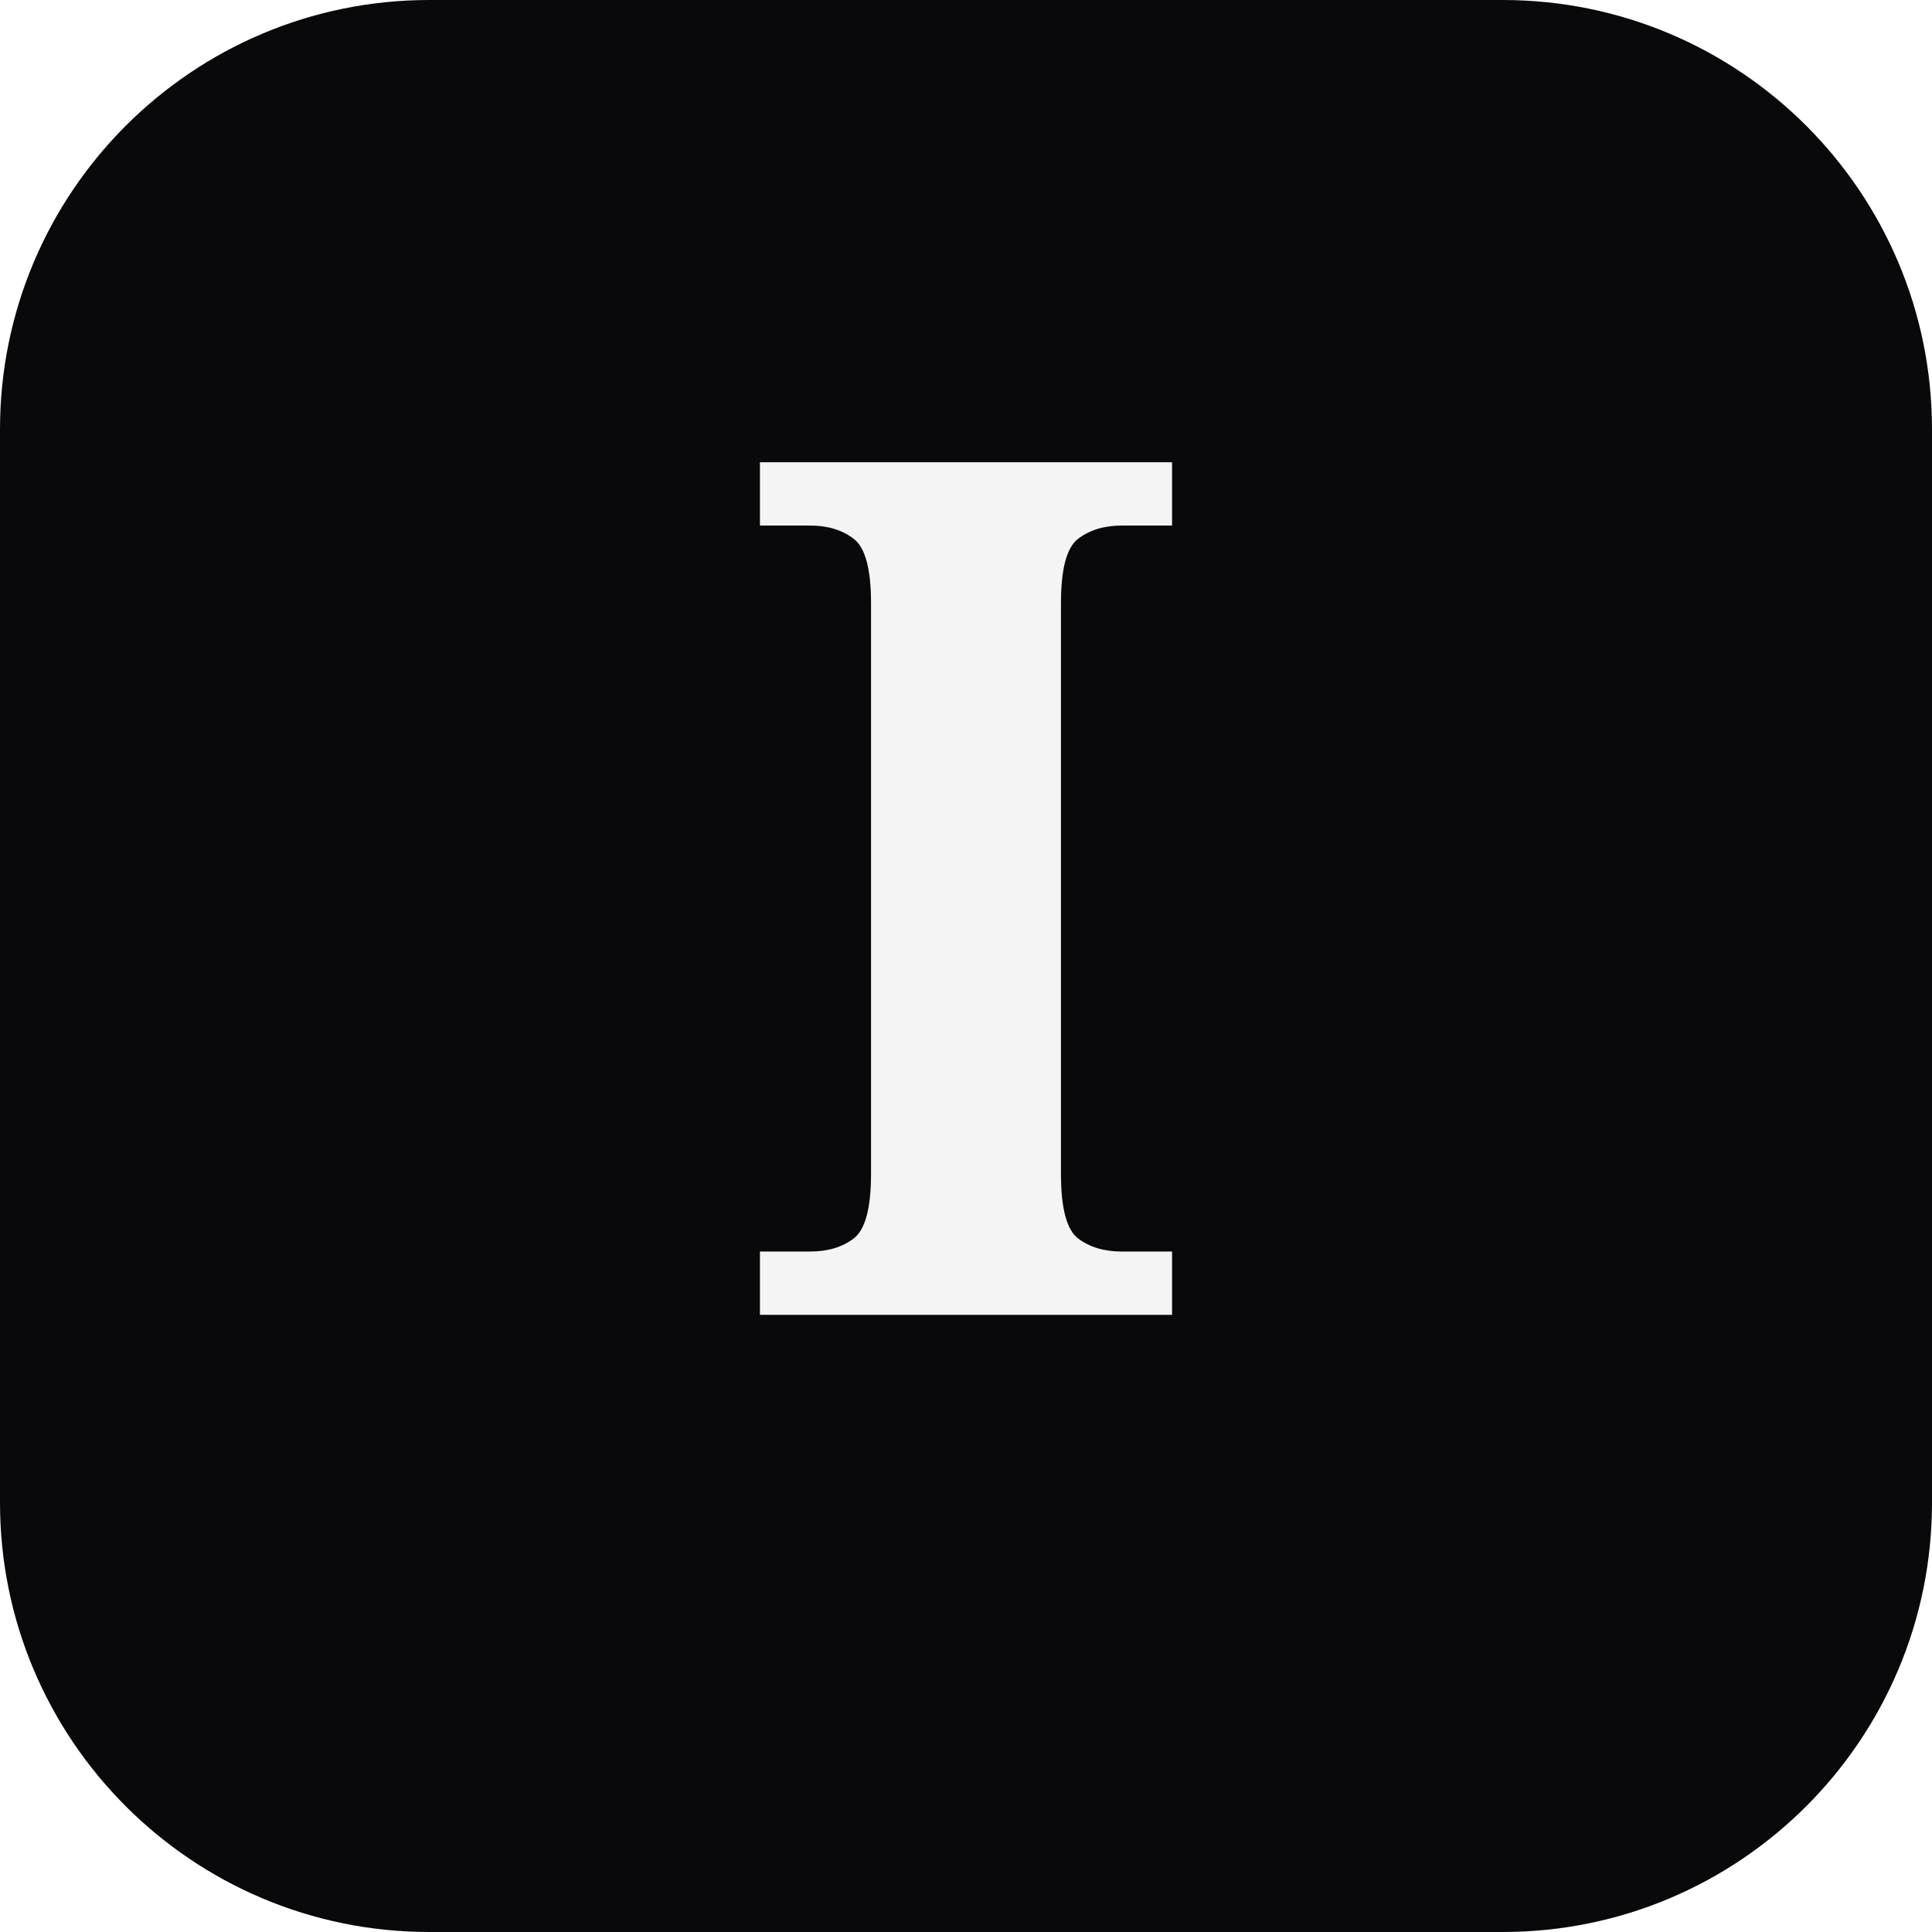
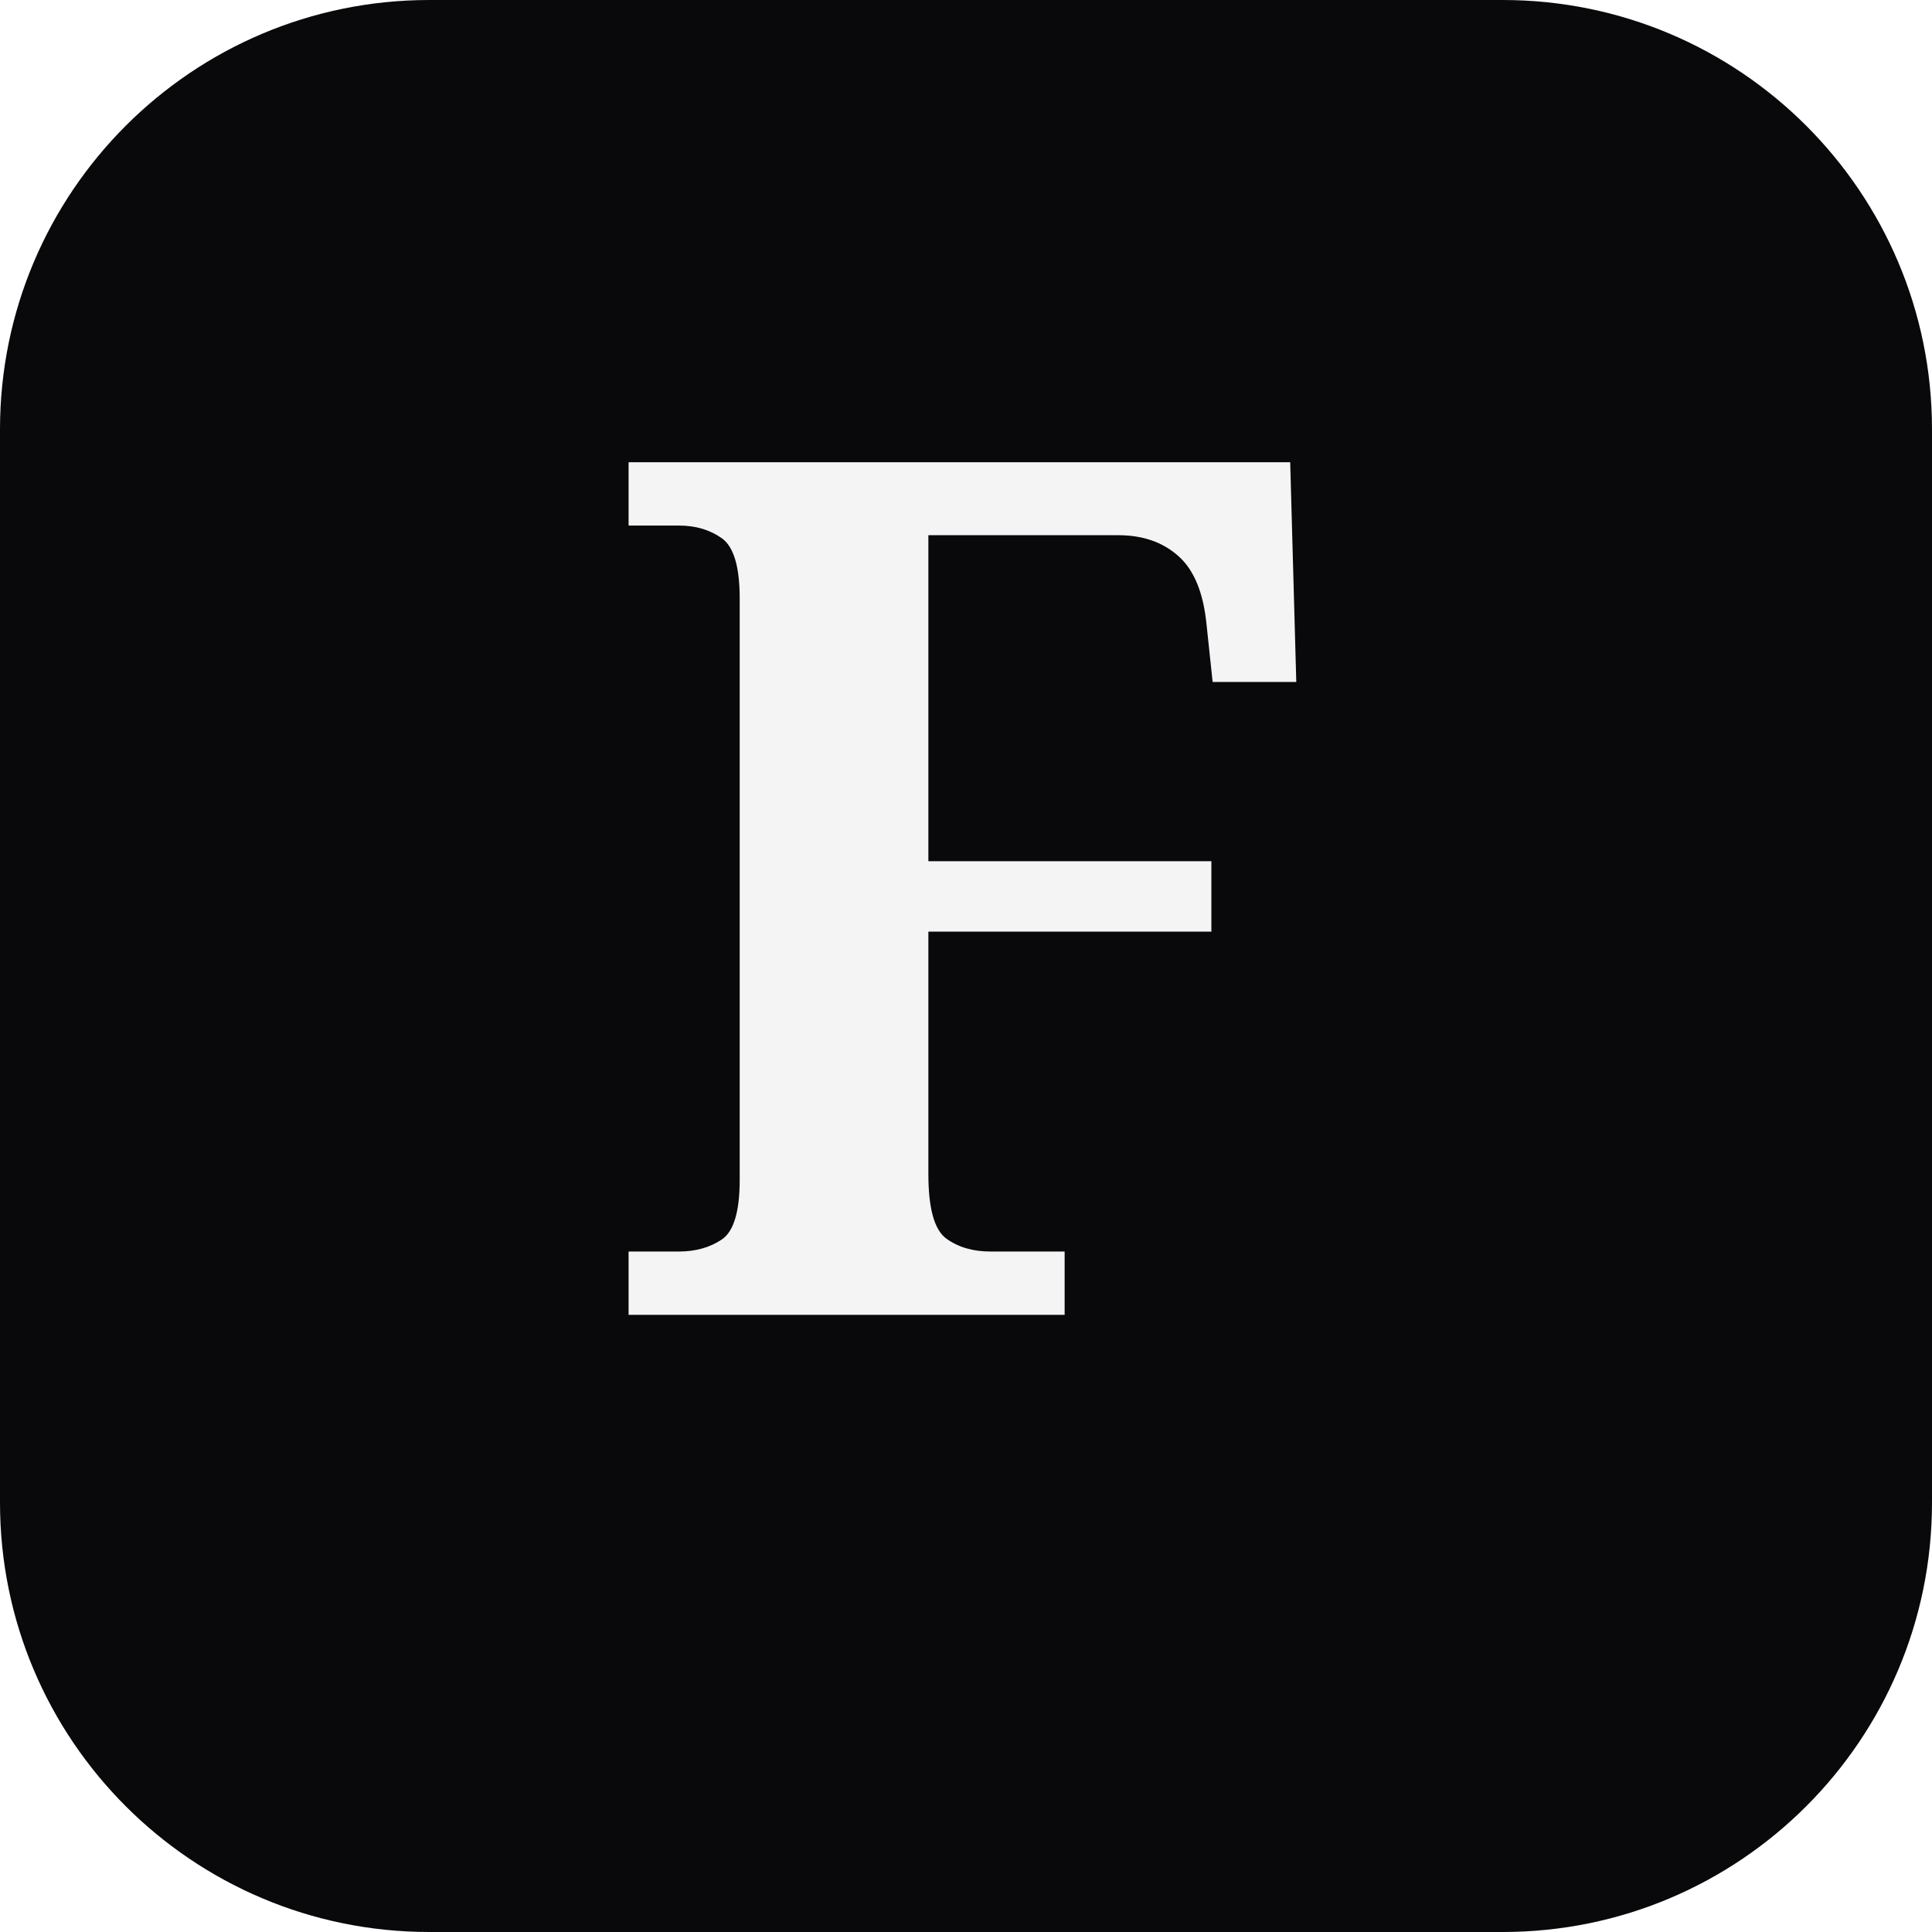
<svg xmlns="http://www.w3.org/2000/svg" viewBox="0 0 144 144" width="144" height="144">
  <rect width="144" height="144" rx="32" fill="#09090b" />
-   <text x="72" y="98" font-family="Georgia, serif" font-size="89" font-weight="900" text-anchor="middle" fill="#f4f4f5">I</text>
+   <text x="72" y="98" font-family="Georgia, serif" font-size="89" font-weight="900" text-anchor="middle" fill="#f4f4f5">F</text>
</svg>
